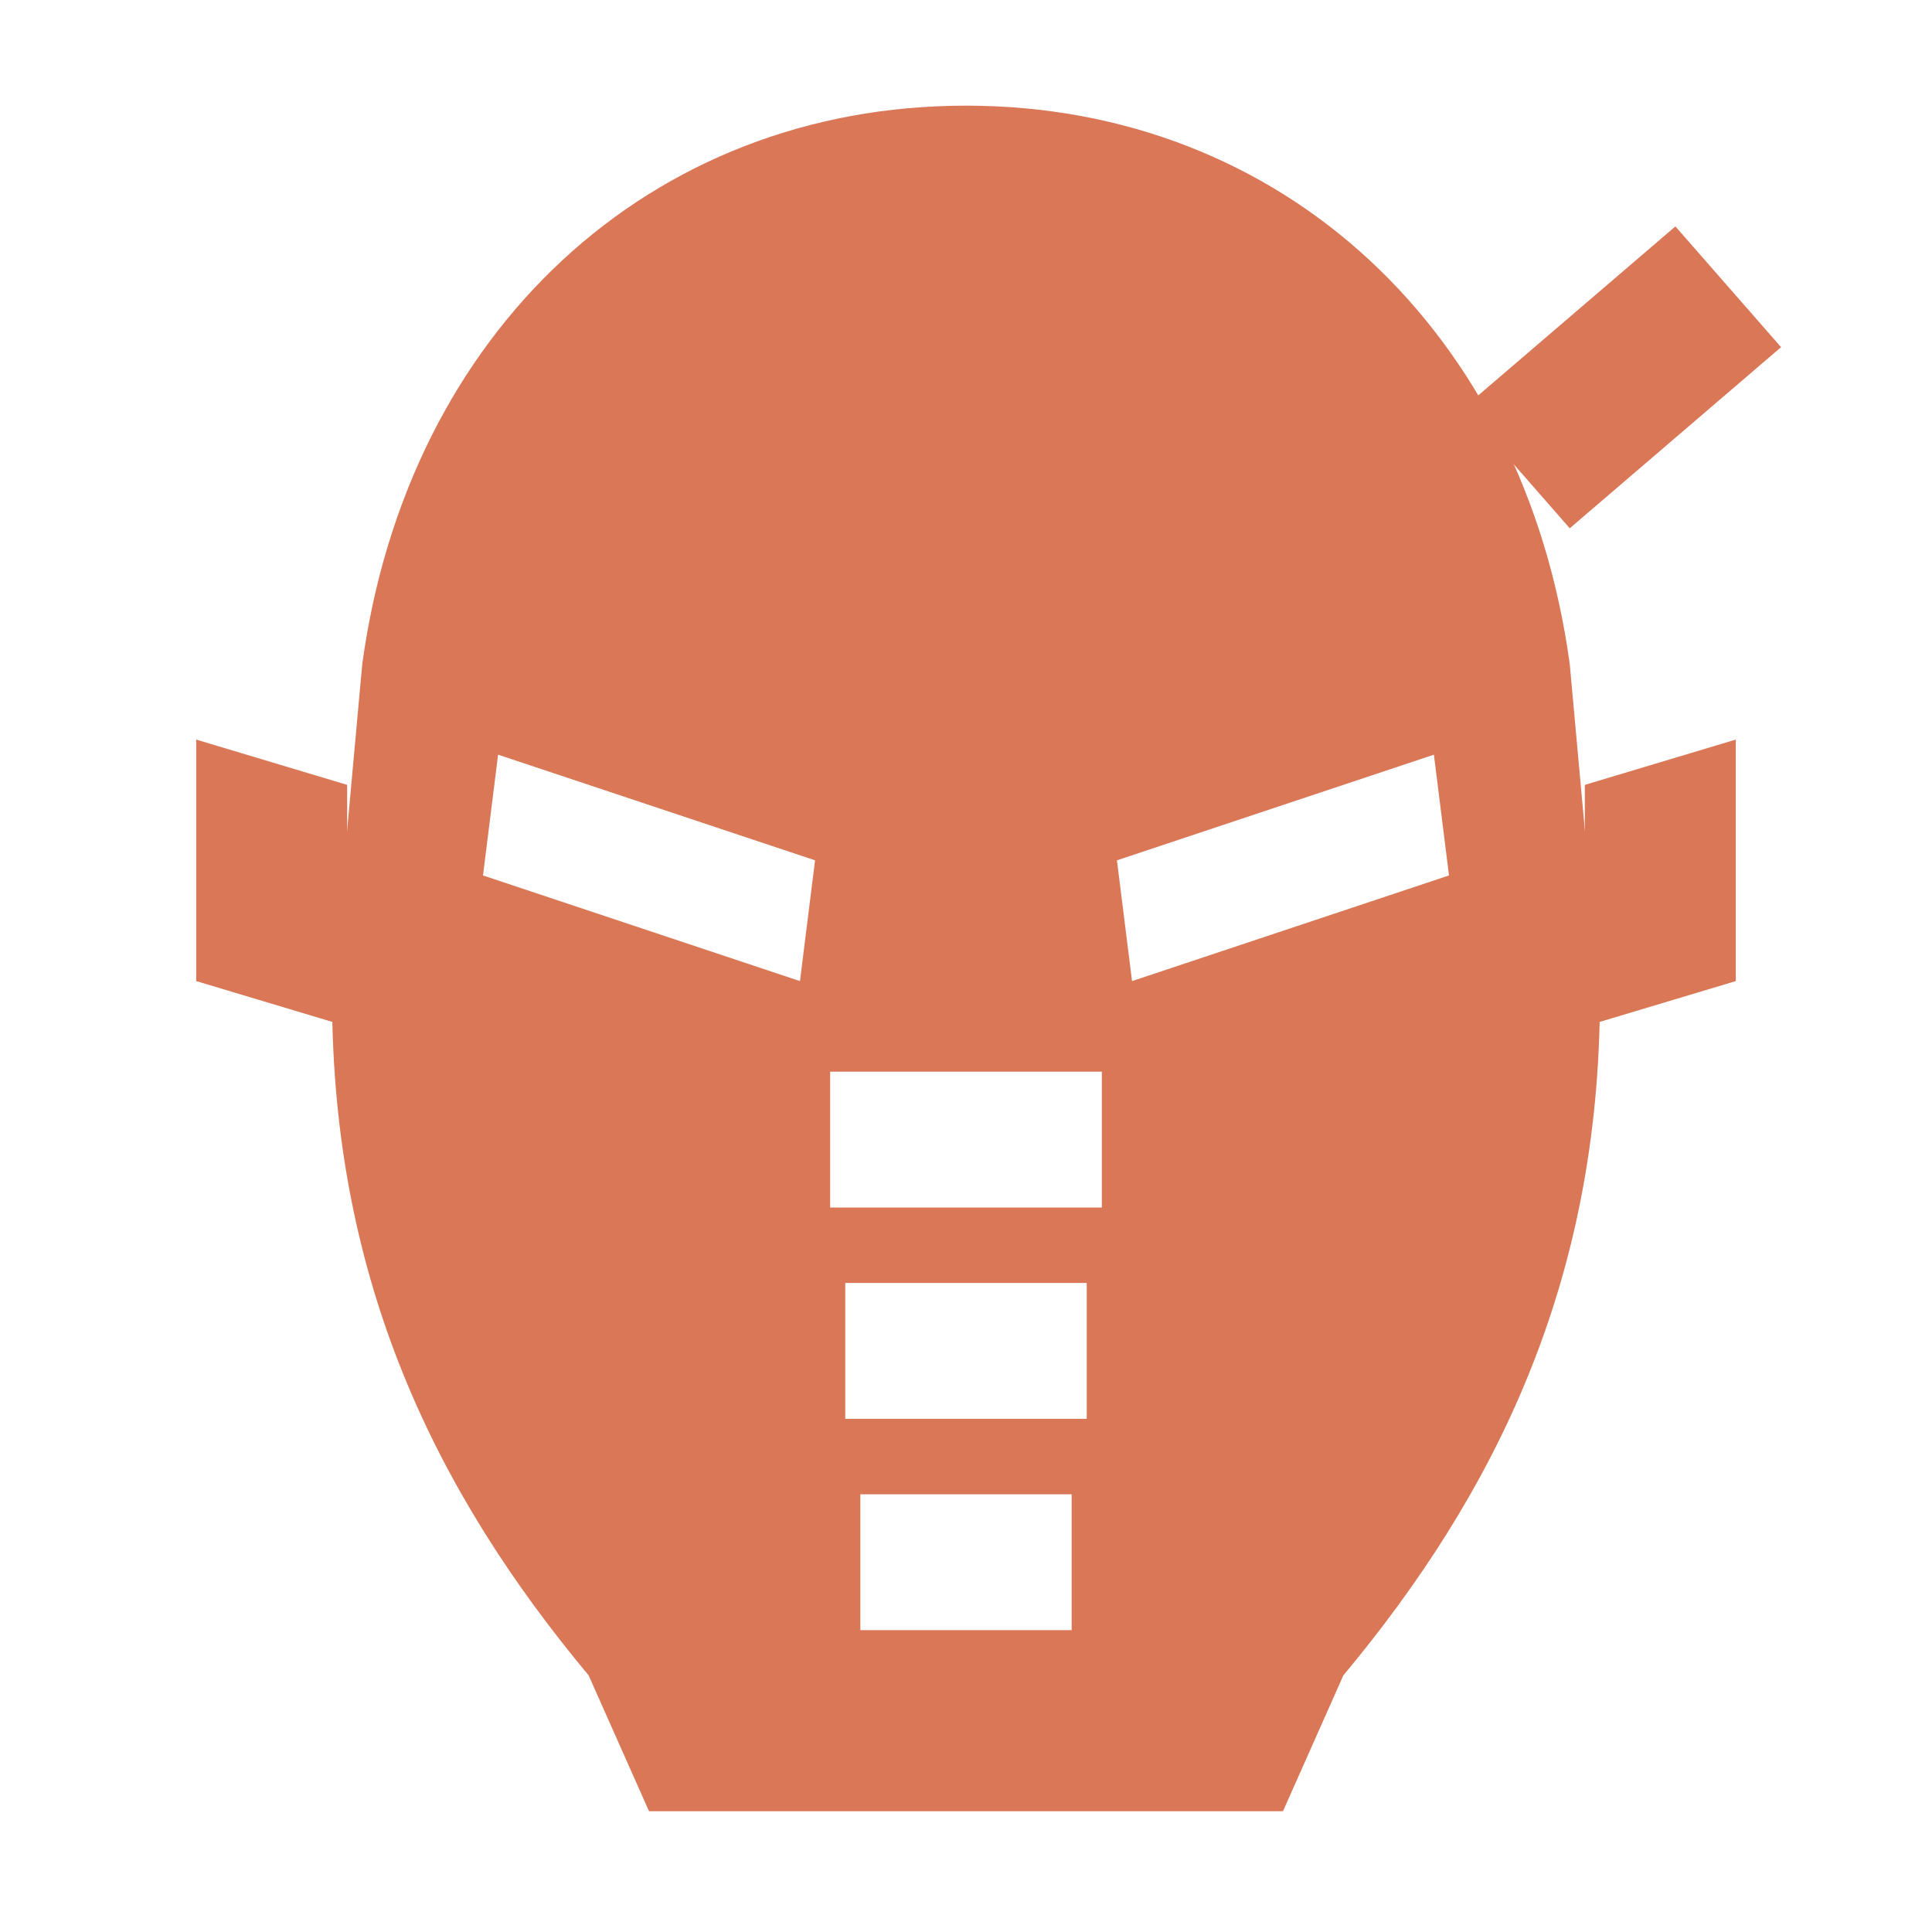
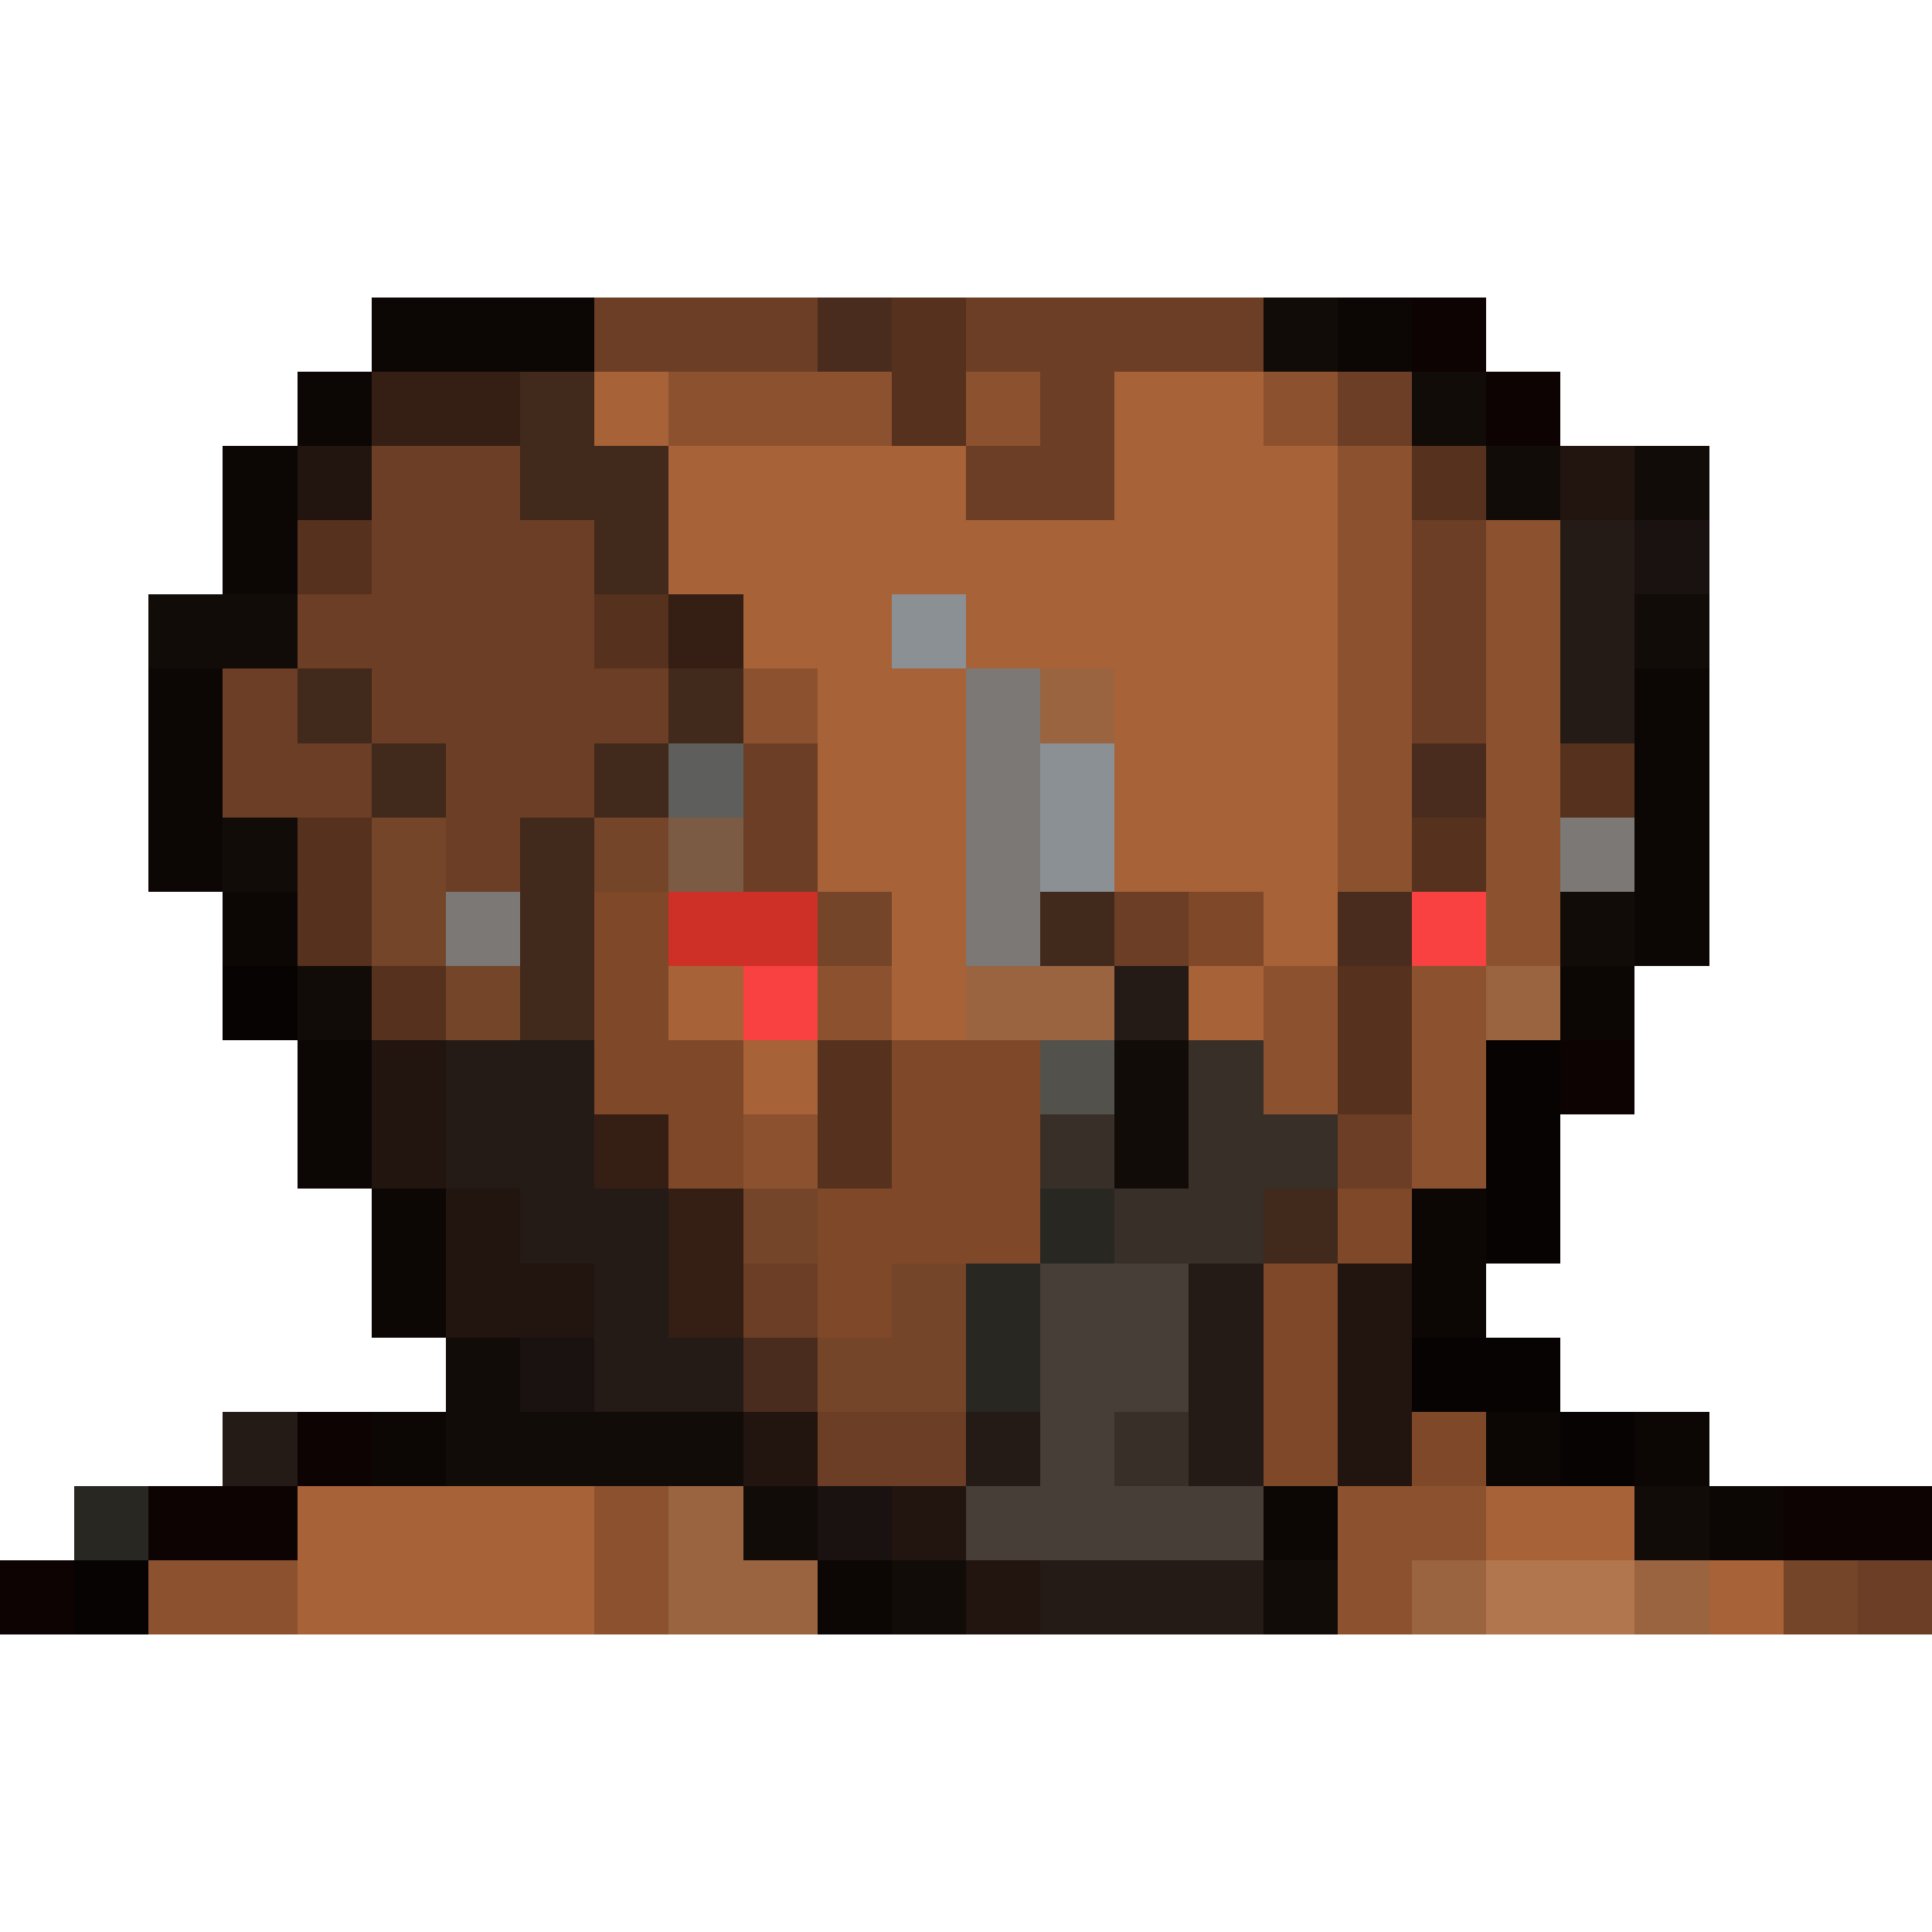
- <svg xmlns="http://www.w3.org/2000/svg" width="256" height="256" viewBox="0 0 256 256" preserveAspectRatio="xMidYMid">
-   <path fill="#D97757" fill-rule="evenodd" d="     M 128 14     C 170 14 202 44 208 88     L 212 132     C 212 170 198 198 178 222     L 170 240     L 86 240     L 78 222     C 58 198 44 170 44 132     L 48 88     C 54 44 86 14 128 14     Z      M 66 100  L 108 114  L 106 130  L 64 116  Z     M 190 100 L 148 114  L 150 130  L 192 116  Z      M 110 142 L 146 142 L 146 160 L 110 160 Z     M 112 170 L 144 170 L 144 188 L 112 188 Z     M 114 198 L 142 198 L 142 216 L 114 216 Z   " />
-   <path fill="#D97757" d="     M 210 104 L 230 98  L 230 130 L 210 136 Z     M 46 104  L 26 98   L 26 130  L 46 136  Z     M 194 54  L 222 30  L 236 46  L 208 70  Z   " />
+ <svg xmlns="http://www.w3.org/2000/svg" width="256" height="256" viewBox="3 3 26 26" shape-rendering="crispEdges">
+   <path fill="#0C0705" d="M8 7h3v1h-3zM21 7h1v1h-1zM7 8h1v1h-1zM6 9h1v1h-1zM6 10h1v1h-1zM5 12h1v1h-1zM25 12h1v1h-1zM5 13h1v1h-1zM25 13h1v1h-1zM5 14h1v1h-1zM25 14h1v1h-1zM6 15h1v1h-1zM25 15h1v1h-1zM24 16h1v1h-1zM7 17h1v1h-1zM7 18h1v1h-1zM8 19h1v1h-1zM22 19h1v1h-1zM8 20h1v1h-1zM22 20h1v1h-1zM8 22h1v1h-1zM23 22h1v1h-1zM25 22h1v1h-1zM20 23h1v1h-1zM26 23h1v1h-1zM14 24h1v1h-1z" />
+   <path fill="#6C3E26" d="M11 7h3v1h-3zM16 7h4v1h-4zM17 8h1v1h-1zM21 8h1v1h-1zM8 9h2v1h-2zM16 9h2v1h-2zM8 10h3v1h-3zM22 10h1v1h-1zM7 11h4v1h-4zM22 11h1v1h-1zM6 12h1v1h-1zM8 12h4v1h-4zM22 12h1v1h-1zM6 13h2v1h-2zM9 13h2v1h-2zM13 13h1v1h-1zM9 14h1v1h-1zM13 14h1v1h-1zM18 15h1v1h-1zM21 18h1v1h-1zM13 20h1v1h-1zM14 22h2v1h-2zM28 24h1v1h-1z" />
+   <path fill="#4A2C1E" d="M14 7h1v1h-1zM22 13h1v1h-1zM21 15h1v1h-1zM13 21h1v1h-1z" />
+   <path fill="#56311D" d="M15 7h1v1h-1zM15 8h1v1h-1zM22 9h1v1h-1zM7 10h1v1h-1zM11 11h1v1h-1zM24 13h1v1h-1zM7 14h1v1h-1zM22 14h1v1h-1zM7 15h1v1h-1zM8 16h1v1h-1zM21 16h1v1h-1zM14 17h1v1h-1zM21 17h1v1h-1zM14 18h1v1h-1z" />
+   <path fill="#120C09" d="M20 7h1v1h-1zM22 8h1v1h-1zM23 9h1v1h-1zM25 9h1v1h-1zM5 11h2v1h-2zM25 11h1v1h-1zM6 14h1v1h-1zM24 15h1v1h-1zM7 16h1v1h-1zM18 17h1v1h-1zM18 18h1v1h-1zM9 21h1v1h-1zM9 22h4v1h-4zM13 23h1v1h-1zM25 23h1v1h-1zM15 24h1v1h-1zM20 24h1v1h-1z" />
+   <path fill="#0D0302" d="M22 7h1v1h-1zM23 8h1v1h-1zM24 17h1v1h-1zM7 22h1v1h-1zM5 23h2v1h-2zM27 23h2v1h-2zM3 24h1v1h-1z" />
+   <path fill="#351E14" d="M8 8h2v1h-2zM12 11h1v1h-1zM11 18h1v1h-1zM12 19h1v1h-1zM12 20h1v1h-1z" />
+   <path fill="#41291C" d="M10 8h1v1h-1zM10 9h2v1h-2zM11 10h1v1h-1zM7 12h1v1h-1zM12 12h1v1h-1zM8 13h1v1h-1zM11 13h1v1h-1zM10 14h1v1h-1zM10 15h1v1h-1zM17 15h1v1h-1zM10 16h1v1h-1zM20 19h1v1h-1z" />
+   <path fill="#A76237" d="M11 8h1v1h-1zM18 8h2v1h-2zM12 9h4v1h-4zM18 9h3v1h-3zM12 10h9v1h-9zM13 11h2v1h-2zM16 11h5v1h-5zM14 12h2v1h-2zM18 12h3v1h-3zM14 13h2v1h-2zM18 13h3v1h-3zM14 14h2v1h-2zM18 14h3v1h-3zM15 15h1v1h-1zM20 15h1v1h-1zM12 16h1v1h-1zM15 16h1v1h-1zM19 16h1v1h-1zM13 17h1v1h-1zM7 23h4v1h-4zM23 23h2v1h-2zM7 24h4v1h-4zM26 24h1v1h-1z" />
+   <path fill="#8C5230" d="M12 8h3v1h-3zM16 8h1v1h-1zM20 8h1v1h-1zM21 9h1v1h-1zM21 10h1v1h-1zM23 10h1v1h-1zM21 11h1v1h-1zM23 11h1v1h-1zM13 12h1v1h-1zM21 12h1v1h-1zM23 12h1v1h-1zM21 13h1v1h-1zM23 13h1v1h-1zM21 14h1v1h-1zM23 14h1v1h-1zM23 15h1v1h-1zM14 16h1v1h-1zM20 16h1v1h-1zM22 16h1v1h-1zM20 17h1v1h-1zM22 17h1v1h-1zM13 18h1v1h-1zM22 18h1v1h-1zM11 23h1v1h-1zM21 23h2v1h-2zM5 24h2v1h-2zM11 24h1v1h-1zM21 24h1v1h-1z" />
+   <path fill="#22140F" d="M7 9h1v1h-1zM24 9h1v1h-1zM8 17h1v1h-1zM8 18h1v1h-1zM9 19h1v1h-1zM9 20h2v1h-2zM21 20h1v1h-1zM21 21h1v1h-1zM13 22h1v1h-1zM21 22h1v1h-1zM15 23h1v1h-1zM16 24h1v1h-1z" />
+   <path fill="#241A16" d="M24 10h1v1h-1zM24 11h1v1h-1zM24 12h1v1h-1zM18 16h1v1h-1zM9 17h2v1h-2zM9 18h2v1h-2zM10 19h2v1h-2zM11 20h1v1h-1zM19 20h1v1h-1zM11 21h2v1h-2zM19 21h1v1h-1zM6 22h1v1h-1zM16 22h1v1h-1zM19 22h1v1h-1zM17 24h3v1h-3z" />
+   <path fill="#1A1210" d="M25 10h1v1h-1zM10 21h1v1h-1zM14 23h1v1h-1z" />
+   <path fill="#8A9094" d="M15 11h1v1h-1zM17 13h1v1h-1zM17 14h1v1h-1z" />
+   <path fill="#7B7875" d="M16 12h1v1h-1zM16 13h1v1h-1zM16 14h1v1h-1zM24 14h1v1h-1zM9 15h1v1h-1zM16 15h1v1h-1z" />
+   <path fill="#9A6440" d="M17 12h1v1h-1zM16 16h2v1h-2zM23 16h1v1h-1zM12 23h1v1h-1zM12 24h2v1h-2zM22 24h1v1h-1zM25 24h1v1h-1z" />
+   <path fill="#5E5F5C" d="M12 13h1v1h-1z" />
+   <path fill="#744529" d="M8 14h1v1h-1zM11 14h1v1h-1zM8 15h1v1h-1zM14 15h1v1h-1zM9 16h1v1h-1zM13 19h1v1h-1zM15 20h1v1h-1zM14 21h2v1h-2zM27 24h1v1h-1z" />
+   <path fill="#7C5B45" d="M12 14h1v1h-1z" />
+   <path fill="#7F4829" d="M11 15h1v1h-1zM19 15h1v1h-1zM11 16h1v1h-1zM11 17h2v1h-2zM15 17h2v1h-2zM12 18h1v1h-1zM15 18h2v1h-2zM14 19h3v1h-3zM21 19h1v1h-1zM14 20h1v1h-1zM20 20h1v1h-1zM20 21h1v1h-1zM20 22h1v1h-1zM22 22h1v1h-1z" />
+   <path fill="#CE3028" d="M12 15h2v1h-2z" />
+   <path fill="#F94141" d="M22 15h1v1h-1zM13 16h1v1h-1z" />
+   <path fill="#070302" d="M6 16h1v1h-1zM23 17h1v1h-1zM23 18h1v1h-1zM23 19h1v1h-1zM22 21h2v1h-2zM24 22h1v1h-1zM4 24h1v1h-1z" />
+   <path fill="#53514C" d="M17 17h1v1h-1z" />
+   <path fill="#383028" d="M19 17h1v1h-1zM17 18h1v1h-1zM19 18h2v1h-2zM18 19h2v1h-2zM18 22h1v1h-1z" />
+   <path fill="#292722" d="M17 19h1v1h-1zM16 20h1v1h-1zM16 21h1v1h-1zM4 23h1v1h-1z" />
+   <path fill="#463E37" d="M17 20h2v1h-2zM17 21h2v1h-2zM17 22h1v1h-1zM16 23h4v1h-4z" />
+   <path fill="#B2764F" d="M23 24h2v1h-2z" />
</svg>
